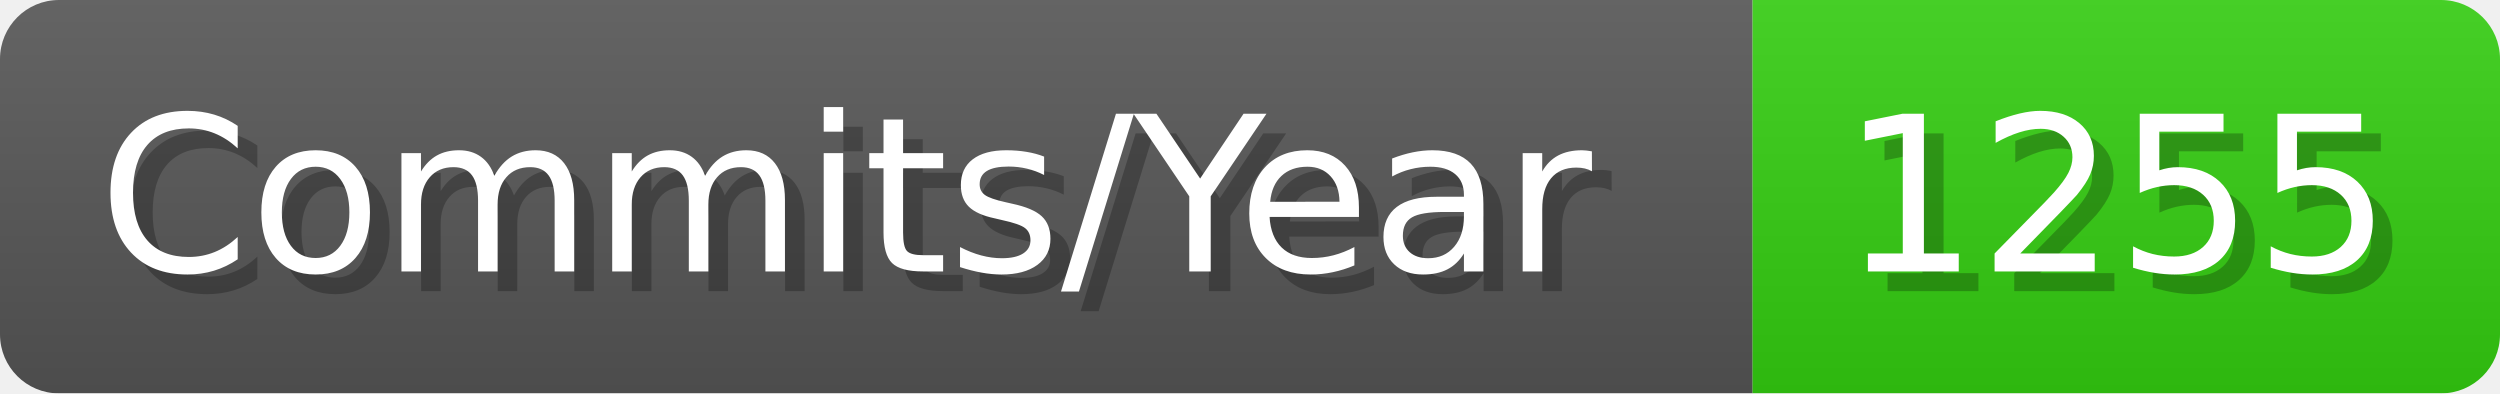
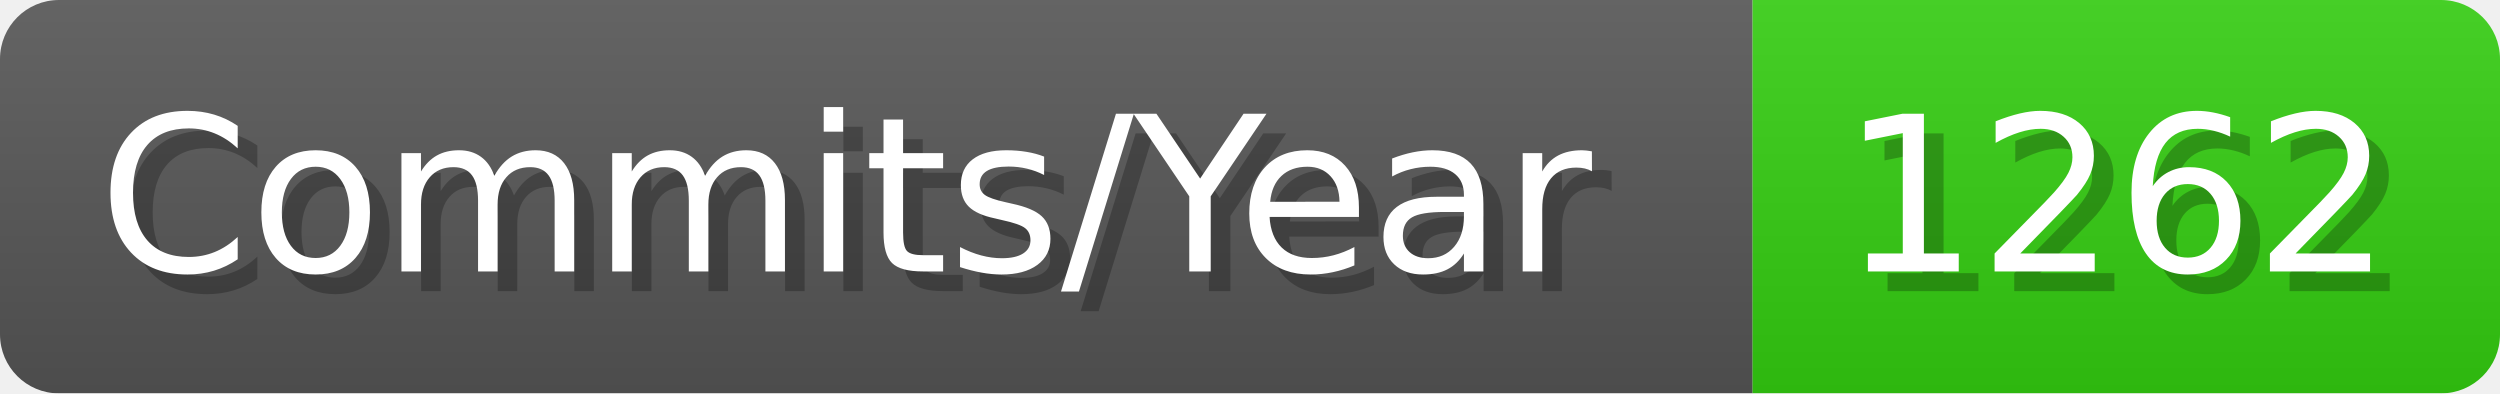
- <svg xmlns="http://www.w3.org/2000/svg" width="127.1" height="20" viewBox="0 0 1271 200" role="img" aria-label="Commits/Year: 1255">
+ <svg xmlns="http://www.w3.org/2000/svg" width="127.1" height="20" viewBox="0 0 1271 200" role="img" aria-label="Commits/Year: 1262">
  <linearGradient id="aUPdi" x2="0" y2="100%">
    <stop offset="0" stop-opacity=".1" stop-color="#EEE" />
    <stop offset="1" stop-opacity=".1" />
  </linearGradient>
  <mask id="WfAiQ">
    <rect width="1271" height="200" rx="30" fill="#FFF" />
  </mask>
  <g mask="url(#WfAiQ)">
    <rect width="891" height="200" fill="#555" />
    <rect width="380" height="200" fill="#3C1" x="891" />
    <rect width="1271" height="200" fill="url(#aUPdi)" />
  </g>
  <g aria-hidden="true" fill="#fff" text-anchor="start" font-family="Verdana,DejaVu Sans,sans-serif" font-size="110">
    <text x="60" y="148" textLength="791" fill="#000" opacity="0.25">Commits/Year</text>
    <text x="50" y="138" textLength="791">Commits/Year</text>
-     <text x="946" y="148" textLength="280" fill="#000" opacity="0.25">1255</text>
-     <text x="936" y="138" textLength="280">1255</text>
+     <text x="946" y="148" textLength="280" fill="#000" opacity="0.25">1262</text>
+     <text x="936" y="138" textLength="280">1262</text>
  </g>
</svg>
